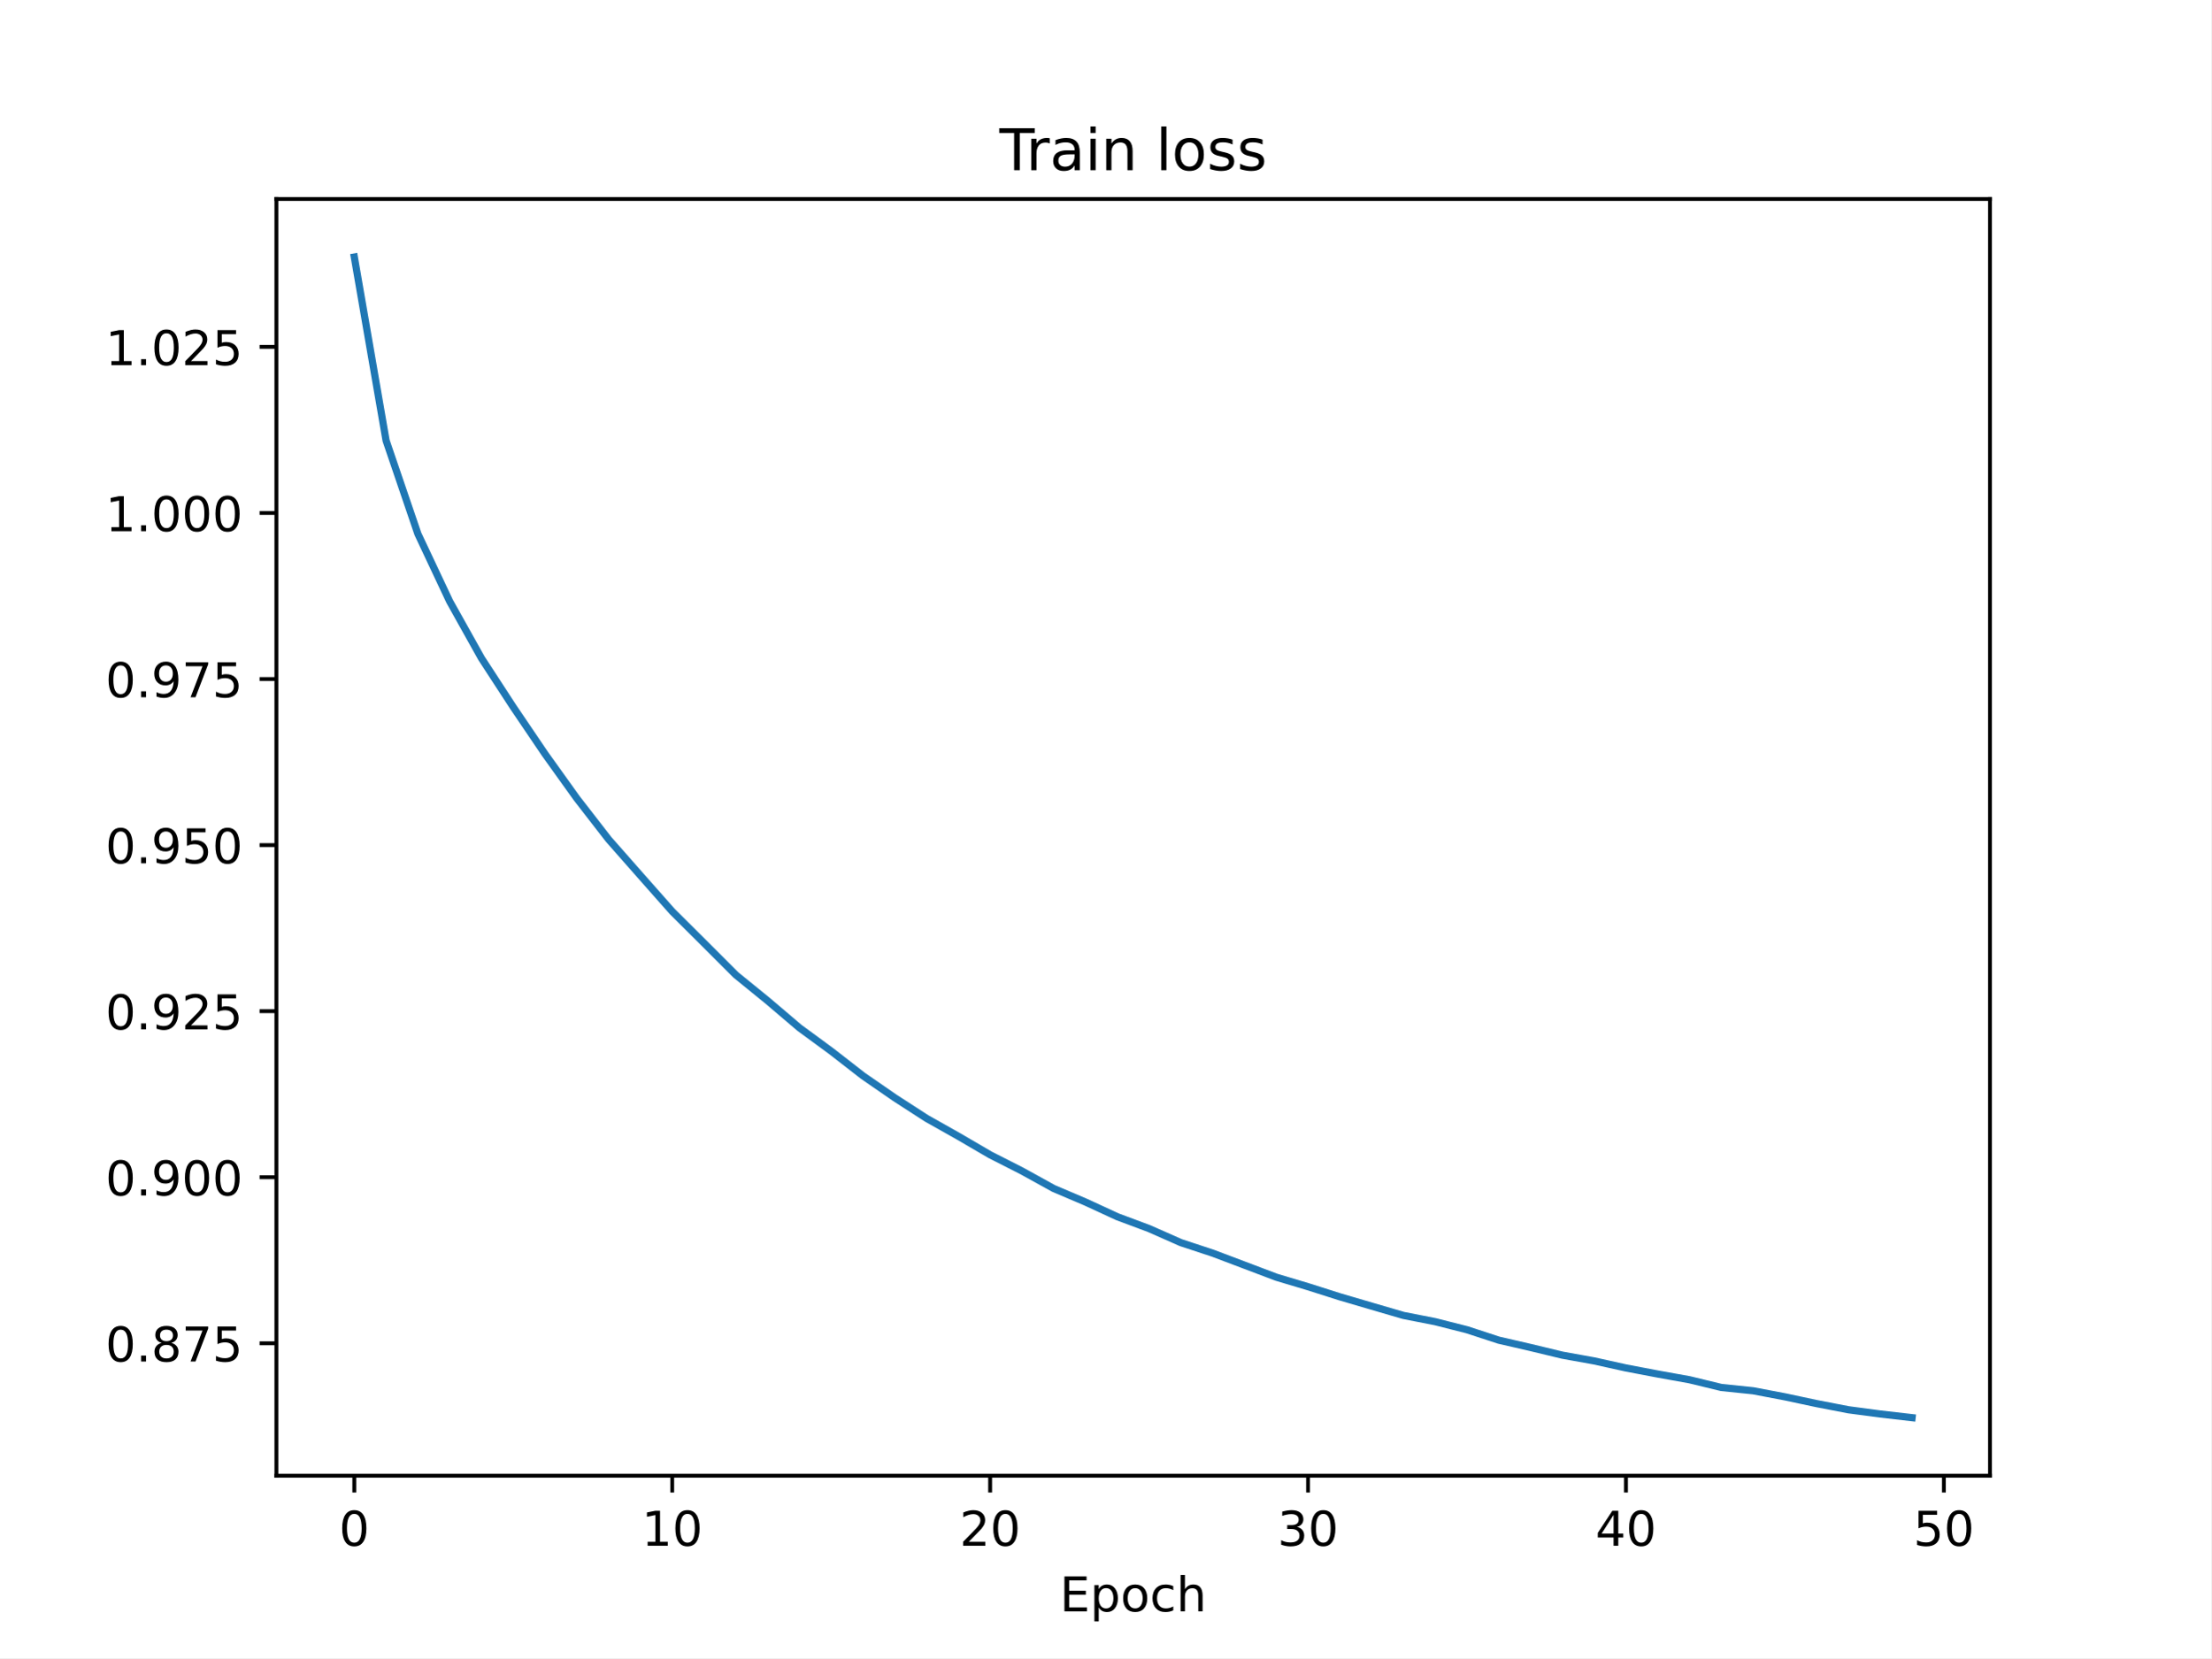
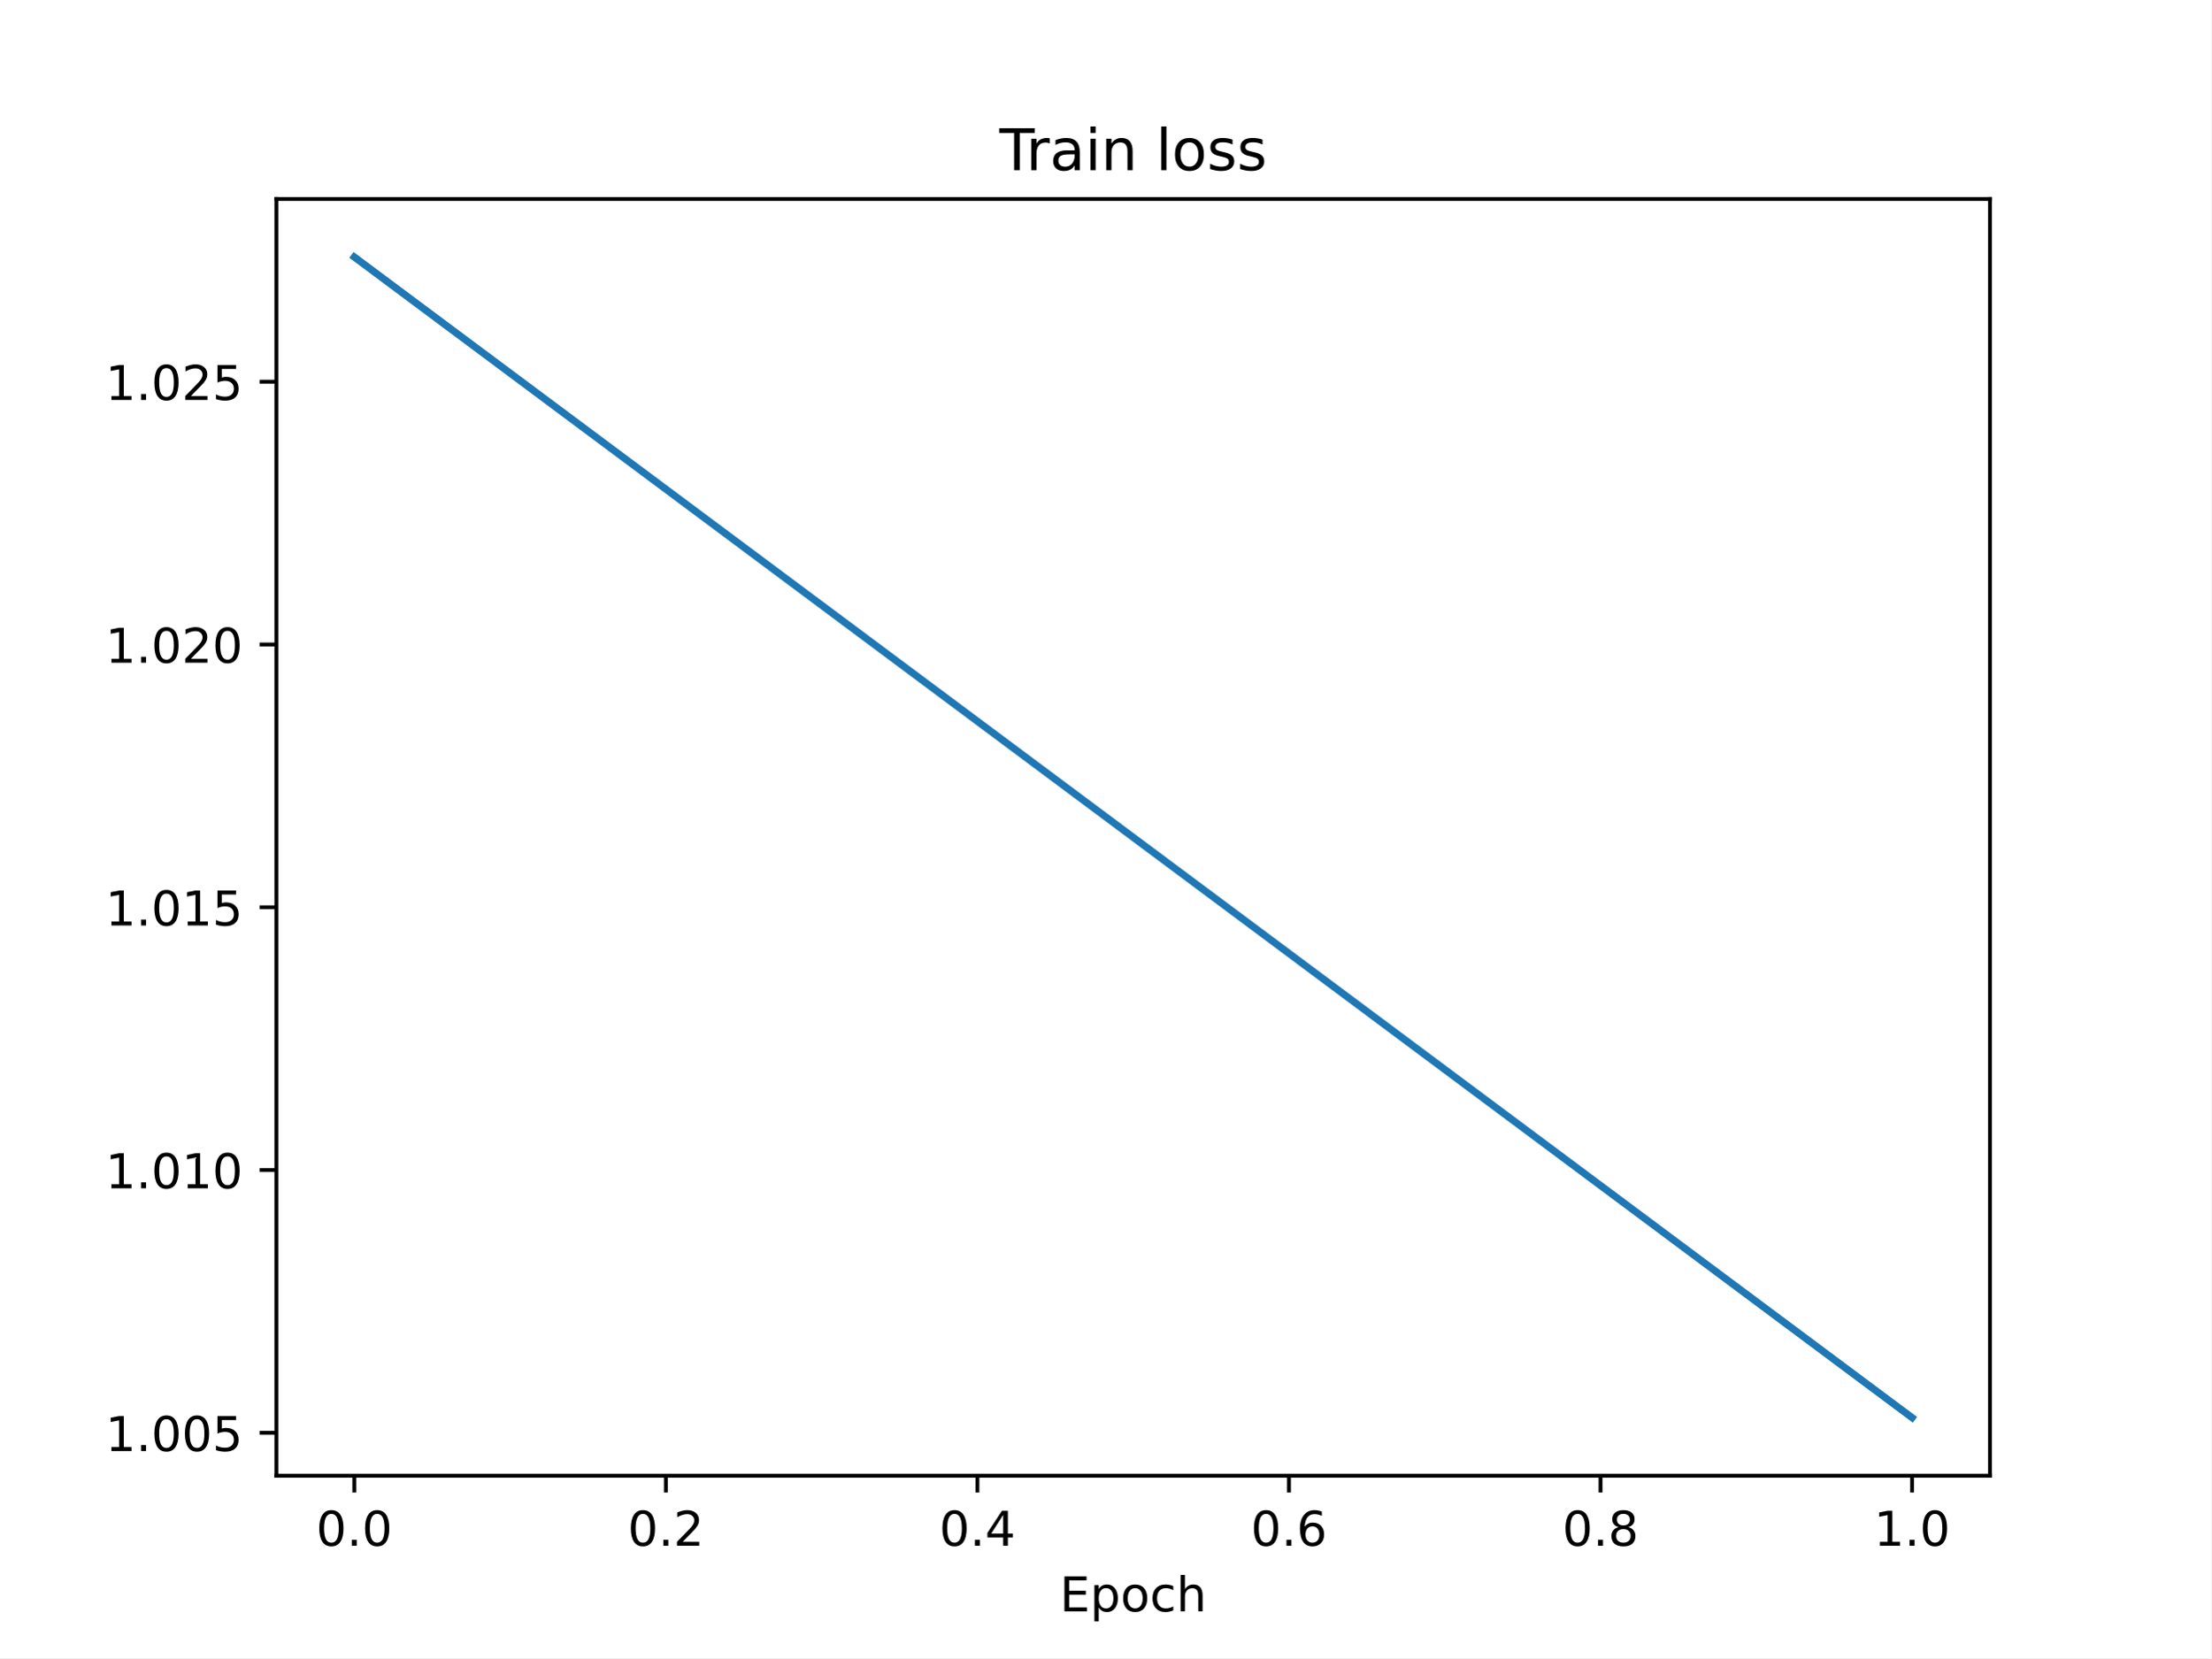
<svg xmlns="http://www.w3.org/2000/svg" xmlns:xlink="http://www.w3.org/1999/xlink" width="460.8pt" height="345.6pt" viewBox="0 0 460.8 345.6" version="1.1">
  <defs>
    <style type="text/css">*{stroke-linejoin: round; stroke-linecap: butt}</style>
  </defs>
  <g id="figure_1">
    <g id="patch_1">
      <path d="M 0 345.6  L 460.8 345.6  L 460.8 0  L 0 0  z " style="fill: #ffffff" />
    </g>
    <g id="axes_1">
      <g id="patch_2">
        <path d="M 57.6 307.584  L 414.72 307.584  L 414.72 41.472  L 57.6 41.472  z " style="fill: #ffffff" />
      </g>
      <g id="matplotlib.axis_1">
        <g id="xtick_1">
          <g id="line2d_1">
            <defs>
-               <path id="m62f59b9438" d="M 0 0  L 0 3.5  " style="stroke: #000000; stroke-width: 0.8" />
+               <path id="meed182ca60" d="M 0 0  L 0 3.5  " style="stroke: #000000; stroke-width: 0.8" />
            </defs>
            <g>
-               <use xlink:href="#m62f59b9438" x="73.833" y="307.584" style="stroke: #000000; stroke-width: 0.8" />
+               <use xlink:href="#meed182ca60" x="73.833" y="307.584" style="stroke: #000000; stroke-width: 0.8" />
            </g>
          </g>
          <g id="text_1">
-             <g transform="translate(70.65148 322.1824)scale(0.1 -0.1)">
+             <g transform="translate(65.88116 322.1824) scale(0.1 -0.1)">
              <defs>
                <path id="DejaVuSans-30" d="M 2034 4250  Q 1547 4250 1301 3770  Q 1056 3291 1056 2328  Q 1056 1369 1301 889  Q 1547 409 2034 409  Q 2525 409 2770 889  Q 3016 1369 3016 2328  Q 3016 3291 2770 3770  Q 2525 4250 2034 4250  z M 2034 4750  Q 2819 4750 3233 4129  Q 3647 3509 3647 2328  Q 3647 1150 3233 529  Q 2819 -91 2034 -91  Q 1250 -91 836 529  Q 422 1150 422 2328  Q 422 3509 836 4129  Q 1250 4750 2034 4750  z " transform="scale(0.015625)" />
-               </defs>
-               <use xlink:href="#DejaVuSans-30" />
+                 <path id="DejaVuSans-2e" d="M 684 794  L 1344 794  L 1344 0  L 684 0  L 684 794  z " transform="scale(0.015625)" />
+               </defs>
+               <use xlink:href="#DejaVuSans-30" />
+               <use xlink:href="#DejaVuSans-2e" x="63.623" />
+               <use xlink:href="#DejaVuSans-30" x="95.41" />
            </g>
          </g>
        </g>
        <g id="xtick_2">
          <g id="line2d_2">
            <g>
-               <use xlink:href="#m62f59b9438" x="140.089" y="307.584" style="stroke: #000000; stroke-width: 0.8" />
+               <use xlink:href="#meed182ca60" x="138.764" y="307.584" style="stroke: #000000; stroke-width: 0.8" />
            </g>
          </g>
          <g id="text_2">
-             <g transform="translate(133.7263 322.1824)scale(0.1 -0.1)">
-               <defs>
-                 <path id="DejaVuSans-31" d="M 794 531  L 1825 531  L 1825 4091  L 703 3866  L 703 4441  L 1819 4666  L 2450 4666  L 2450 531  L 3481 531  L 3481 0  L 794 0  L 794 531  z " transform="scale(0.015625)" />
-               </defs>
-               <use xlink:href="#DejaVuSans-31" />
-               <use xlink:href="#DejaVuSans-30" x="63.623" />
+             <g transform="translate(130.8121 322.1824) scale(0.1 -0.1)">
+               <defs>
+                 <path id="DejaVuSans-32" d="M 1228 531  L 3431 531  L 3431 0  L 469 0  L 469 531  Q 828 903 1448 1529  Q 2069 2156 2228 2338  Q 2531 2678 2651 2914  Q 2772 3150 2772 3378  Q 2772 3750 2511 3984  Q 2250 4219 1831 4219  Q 1534 4219 1204 4116  Q 875 4013 500 3803  L 500 4441  Q 881 4594 1212 4672  Q 1544 4750 1819 4750  Q 2544 4750 2975 4387  Q 3406 4025 3406 3419  Q 3406 3131 3298 2873  Q 3191 2616 2906 2266  Q 2828 2175 2409 1742  Q 1991 1309 1228 531  z " transform="scale(0.015625)" />
+               </defs>
+               <use xlink:href="#DejaVuSans-30" />
+               <use xlink:href="#DejaVuSans-2e" x="63.623" />
+               <use xlink:href="#DejaVuSans-32" x="95.41" />
            </g>
          </g>
        </g>
        <g id="xtick_3">
          <g id="line2d_3">
            <g>
-               <use xlink:href="#m62f59b9438" x="206.345" y="307.584" style="stroke: #000000; stroke-width: 0.8" />
+               <use xlink:href="#meed182ca60" x="203.695" y="307.584" style="stroke: #000000; stroke-width: 0.8" />
            </g>
          </g>
          <g id="text_3">
-             <g transform="translate(199.9823 322.1824)scale(0.1 -0.1)">
-               <defs>
-                 <path id="DejaVuSans-32" d="M 1228 531  L 3431 531  L 3431 0  L 469 0  L 469 531  Q 828 903 1448 1529  Q 2069 2156 2228 2338  Q 2531 2678 2651 2914  Q 2772 3150 2772 3378  Q 2772 3750 2511 3984  Q 2250 4219 1831 4219  Q 1534 4219 1204 4116  Q 875 4013 500 3803  L 500 4441  Q 881 4594 1212 4672  Q 1544 4750 1819 4750  Q 2544 4750 2975 4387  Q 3406 4025 3406 3419  Q 3406 3131 3298 2873  Q 3191 2616 2906 2266  Q 2828 2175 2409 1742  Q 1991 1309 1228 531  z " transform="scale(0.015625)" />
-               </defs>
-               <use xlink:href="#DejaVuSans-32" />
-               <use xlink:href="#DejaVuSans-30" x="63.623" />
+             <g transform="translate(195.743 322.1824) scale(0.1 -0.1)">
+               <defs>
+                 <path id="DejaVuSans-34" d="M 2419 4116  L 825 1625  L 2419 1625  L 2419 4116  z M 2253 4666  L 3047 4666  L 3047 1625  L 3713 1625  L 3713 1100  L 3047 1100  L 3047 0  L 2419 0  L 2419 1100  L 313 1100  L 313 1709  L 2253 4666  z " transform="scale(0.015625)" />
+               </defs>
+               <use xlink:href="#DejaVuSans-30" />
+               <use xlink:href="#DejaVuSans-2e" x="63.623" />
+               <use xlink:href="#DejaVuSans-34" x="95.41" />
            </g>
          </g>
        </g>
        <g id="xtick_4">
          <g id="line2d_4">
            <g>
-               <use xlink:href="#m62f59b9438" x="272.601" y="307.584" style="stroke: #000000; stroke-width: 0.8" />
+               <use xlink:href="#meed182ca60" x="268.625" y="307.584" style="stroke: #000000; stroke-width: 0.8" />
            </g>
          </g>
          <g id="text_4">
-             <g transform="translate(266.2383 322.1824)scale(0.1 -0.1)">
-               <defs>
-                 <path id="DejaVuSans-33" d="M 2597 2516  Q 3050 2419 3304 2112  Q 3559 1806 3559 1356  Q 3559 666 3084 287  Q 2609 -91 1734 -91  Q 1441 -91 1130 -33  Q 819 25 488 141  L 488 750  Q 750 597 1062 519  Q 1375 441 1716 441  Q 2309 441 2620 675  Q 2931 909 2931 1356  Q 2931 1769 2642 2001  Q 2353 2234 1838 2234  L 1294 2234  L 1294 2753  L 1863 2753  Q 2328 2753 2575 2939  Q 2822 3125 2822 3475  Q 2822 3834 2567 4026  Q 2313 4219 1838 4219  Q 1578 4219 1281 4162  Q 984 4106 628 3988  L 628 4550  Q 988 4650 1302 4700  Q 1616 4750 1894 4750  Q 2613 4750 3031 4423  Q 3450 4097 3450 3541  Q 3450 3153 3228 2886  Q 3006 2619 2597 2516  z " transform="scale(0.015625)" />
-               </defs>
-               <use xlink:href="#DejaVuSans-33" />
-               <use xlink:href="#DejaVuSans-30" x="63.623" />
+             <g transform="translate(260.6739 322.1824) scale(0.1 -0.1)">
+               <defs>
+                 <path id="DejaVuSans-36" d="M 2113 2584  Q 1688 2584 1439 2293  Q 1191 2003 1191 1497  Q 1191 994 1439 701  Q 1688 409 2113 409  Q 2538 409 2786 701  Q 3034 994 3034 1497  Q 3034 2003 2786 2293  Q 2538 2584 2113 2584  z M 3366 4563  L 3366 3988  Q 3128 4100 2886 4159  Q 2644 4219 2406 4219  Q 1781 4219 1451 3797  Q 1122 3375 1075 2522  Q 1259 2794 1537 2939  Q 1816 3084 2150 3084  Q 2853 3084 3261 2657  Q 3669 2231 3669 1497  Q 3669 778 3244 343  Q 2819 -91 2113 -91  Q 1303 -91 875 529  Q 447 1150 447 2328  Q 447 3434 972 4092  Q 1497 4750 2381 4750  Q 2619 4750 2861 4703  Q 3103 4656 3366 4563  z " transform="scale(0.015625)" />
+               </defs>
+               <use xlink:href="#DejaVuSans-30" />
+               <use xlink:href="#DejaVuSans-2e" x="63.623" />
+               <use xlink:href="#DejaVuSans-36" x="95.41" />
            </g>
          </g>
        </g>
        <g id="xtick_5">
          <g id="line2d_5">
            <g>
-               <use xlink:href="#m62f59b9438" x="338.857" y="307.584" style="stroke: #000000; stroke-width: 0.8" />
+               <use xlink:href="#meed182ca60" x="333.556" y="307.584" style="stroke: #000000; stroke-width: 0.8" />
            </g>
          </g>
          <g id="text_5">
-             <g transform="translate(332.4943 322.1824)scale(0.1 -0.1)">
-               <defs>
-                 <path id="DejaVuSans-34" d="M 2419 4116  L 825 1625  L 2419 1625  L 2419 4116  z M 2253 4666  L 3047 4666  L 3047 1625  L 3713 1625  L 3713 1100  L 3047 1100  L 3047 0  L 2419 0  L 2419 1100  L 313 1100  L 313 1709  L 2253 4666  z " transform="scale(0.015625)" />
-               </defs>
-               <use xlink:href="#DejaVuSans-34" />
-               <use xlink:href="#DejaVuSans-30" x="63.623" />
+             <g transform="translate(325.6048 322.1824) scale(0.1 -0.1)">
+               <defs>
+                 <path id="DejaVuSans-38" d="M 2034 2216  Q 1584 2216 1326 1975  Q 1069 1734 1069 1313  Q 1069 891 1326 650  Q 1584 409 2034 409  Q 2484 409 2743 651  Q 3003 894 3003 1313  Q 3003 1734 2745 1975  Q 2488 2216 2034 2216  z M 1403 2484  Q 997 2584 770 2862  Q 544 3141 544 3541  Q 544 4100 942 4425  Q 1341 4750 2034 4750  Q 2731 4750 3128 4425  Q 3525 4100 3525 3541  Q 3525 3141 3298 2862  Q 3072 2584 2669 2484  Q 3125 2378 3379 2068  Q 3634 1759 3634 1313  Q 3634 634 3220 271  Q 2806 -91 2034 -91  Q 1263 -91 848 271  Q 434 634 434 1313  Q 434 1759 690 2068  Q 947 2378 1403 2484  z M 1172 3481  Q 1172 3119 1398 2916  Q 1625 2713 2034 2713  Q 2441 2713 2670 2916  Q 2900 3119 2900 3481  Q 2900 3844 2670 4047  Q 2441 4250 2034 4250  Q 1625 4250 1398 4047  Q 1172 3844 1172 3481  z " transform="scale(0.015625)" />
+               </defs>
+               <use xlink:href="#DejaVuSans-30" />
+               <use xlink:href="#DejaVuSans-2e" x="63.623" />
+               <use xlink:href="#DejaVuSans-38" x="95.41" />
            </g>
          </g>
        </g>
        <g id="xtick_6">
          <g id="line2d_6">
            <g>
-               <use xlink:href="#m62f59b9438" x="405.113" y="307.584" style="stroke: #000000; stroke-width: 0.8" />
+               <use xlink:href="#meed182ca60" x="398.487" y="307.584" style="stroke: #000000; stroke-width: 0.8" />
            </g>
          </g>
          <g id="text_6">
-             <g transform="translate(398.7504 322.1824)scale(0.1 -0.1)">
-               <defs>
-                 <path id="DejaVuSans-35" d="M 691 4666  L 3169 4666  L 3169 4134  L 1269 4134  L 1269 2991  Q 1406 3038 1543 3061  Q 1681 3084 1819 3084  Q 2600 3084 3056 2656  Q 3513 2228 3513 1497  Q 3513 744 3044 326  Q 2575 -91 1722 -91  Q 1428 -91 1123 -41  Q 819 9 494 109  L 494 744  Q 775 591 1075 516  Q 1375 441 1709 441  Q 2250 441 2565 725  Q 2881 1009 2881 1497  Q 2881 1984 2565 2268  Q 2250 2553 1709 2553  Q 1456 2553 1204 2497  Q 953 2441 691 2322  L 691 4666  z " transform="scale(0.015625)" />
-               </defs>
-               <use xlink:href="#DejaVuSans-35" />
-               <use xlink:href="#DejaVuSans-30" x="63.623" />
+             <g transform="translate(390.5357 322.1824) scale(0.1 -0.1)">
+               <defs>
+                 <path id="DejaVuSans-31" d="M 794 531  L 1825 531  L 1825 4091  L 703 3866  L 703 4441  L 1819 4666  L 2450 4666  L 2450 531  L 3481 531  L 3481 0  L 794 0  L 794 531  z " transform="scale(0.015625)" />
+               </defs>
+               <use xlink:href="#DejaVuSans-31" />
+               <use xlink:href="#DejaVuSans-2e" x="63.623" />
+               <use xlink:href="#DejaVuSans-30" x="95.41" />
            </g>
          </g>
        </g>
        <g id="text_7">
-           <g transform="translate(220.8491 335.8606)scale(0.1 -0.1)">
+           <g transform="translate(220.8491 335.8606) scale(0.1 -0.1)">
            <defs>
              <path id="DejaVuSans-45" d="M 628 4666  L 3578 4666  L 3578 4134  L 1259 4134  L 1259 2753  L 3481 2753  L 3481 2222  L 1259 2222  L 1259 531  L 3634 531  L 3634 0  L 628 0  L 628 4666  z " transform="scale(0.015625)" />
              <path id="DejaVuSans-70" d="M 1159 525  L 1159 -1331  L 581 -1331  L 581 3500  L 1159 3500  L 1159 2969  Q 1341 3281 1617 3432  Q 1894 3584 2278 3584  Q 2916 3584 3314 3078  Q 3713 2572 3713 1747  Q 3713 922 3314 415  Q 2916 -91 2278 -91  Q 1894 -91 1617 61  Q 1341 213 1159 525  z M 3116 1747  Q 3116 2381 2855 2742  Q 2594 3103 2138 3103  Q 1681 3103 1420 2742  Q 1159 2381 1159 1747  Q 1159 1113 1420 752  Q 1681 391 2138 391  Q 2594 391 2855 752  Q 3116 1113 3116 1747  z " transform="scale(0.015625)" />
              <path id="DejaVuSans-6f" d="M 1959 3097  Q 1497 3097 1228 2736  Q 959 2375 959 1747  Q 959 1119 1226 758  Q 1494 397 1959 397  Q 2419 397 2687 759  Q 2956 1122 2956 1747  Q 2956 2369 2687 2733  Q 2419 3097 1959 3097  z M 1959 3584  Q 2709 3584 3137 3096  Q 3566 2609 3566 1747  Q 3566 888 3137 398  Q 2709 -91 1959 -91  Q 1206 -91 779 398  Q 353 888 353 1747  Q 353 2609 779 3096  Q 1206 3584 1959 3584  z " transform="scale(0.015625)" />
              <path id="DejaVuSans-63" d="M 3122 3366  L 3122 2828  Q 2878 2963 2633 3030  Q 2388 3097 2138 3097  Q 1578 3097 1268 2742  Q 959 2388 959 1747  Q 959 1106 1268 751  Q 1578 397 2138 397  Q 2388 397 2633 464  Q 2878 531 3122 666  L 3122 134  Q 2881 22 2623 -34  Q 2366 -91 2075 -91  Q 1284 -91 818 406  Q 353 903 353 1747  Q 353 2603 823 3093  Q 1294 3584 2113 3584  Q 2378 3584 2631 3529  Q 2884 3475 3122 3366  z " transform="scale(0.015625)" />
              <path id="DejaVuSans-68" d="M 3513 2113  L 3513 0  L 2938 0  L 2938 2094  Q 2938 2591 2744 2837  Q 2550 3084 2163 3084  Q 1697 3084 1428 2787  Q 1159 2491 1159 1978  L 1159 0  L 581 0  L 581 4863  L 1159 4863  L 1159 2956  Q 1366 3272 1645 3428  Q 1925 3584 2291 3584  Q 2894 3584 3203 3211  Q 3513 2838 3513 2113  z " transform="scale(0.015625)" />
            </defs>
            <use xlink:href="#DejaVuSans-45" />
            <use xlink:href="#DejaVuSans-70" x="63.184" />
            <use xlink:href="#DejaVuSans-6f" x="126.66" />
            <use xlink:href="#DejaVuSans-63" x="187.842" />
            <use xlink:href="#DejaVuSans-68" x="242.822" />
          </g>
        </g>
      </g>
      <g id="matplotlib.axis_2">
        <g id="ytick_1">
          <g id="line2d_7">
            <defs>
-               <path id="mdcc1ae11dd" d="M 0 0  L -3.5 0  " style="stroke: #000000; stroke-width: 0.8" />
+               <path id="mbba93a5a90" d="M 0 0  L -3.5 0  " style="stroke: #000000; stroke-width: 0.8" />
            </defs>
            <g>
-               <use xlink:href="#mdcc1ae11dd" x="57.6" y="279.983" style="stroke: #000000; stroke-width: 0.8" />
+               <use xlink:href="#mbba93a5a90" x="57.6" y="298.643" style="stroke: #000000; stroke-width: 0.8" />
            </g>
          </g>
          <g id="text_8">
-             <g transform="translate(21.97188 283.7822)scale(0.1 -0.1)">
-               <defs>
-                 <path id="DejaVuSans-2e" d="M 684 794  L 1344 794  L 1344 0  L 684 0  L 684 794  z " transform="scale(0.015625)" />
-                 <path id="DejaVuSans-38" d="M 2034 2216  Q 1584 2216 1326 1975  Q 1069 1734 1069 1313  Q 1069 891 1326 650  Q 1584 409 2034 409  Q 2484 409 2743 651  Q 3003 894 3003 1313  Q 3003 1734 2745 1975  Q 2488 2216 2034 2216  z M 1403 2484  Q 997 2584 770 2862  Q 544 3141 544 3541  Q 544 4100 942 4425  Q 1341 4750 2034 4750  Q 2731 4750 3128 4425  Q 3525 4100 3525 3541  Q 3525 3141 3298 2862  Q 3072 2584 2669 2484  Q 3125 2378 3379 2068  Q 3634 1759 3634 1313  Q 3634 634 3220 271  Q 2806 -91 2034 -91  Q 1263 -91 848 271  Q 434 634 434 1313  Q 434 1759 690 2068  Q 947 2378 1403 2484  z M 1172 3481  Q 1172 3119 1398 2916  Q 1625 2713 2034 2713  Q 2441 2713 2670 2916  Q 2900 3119 2900 3481  Q 2900 3844 2670 4047  Q 2441 4250 2034 4250  Q 1625 4250 1398 4047  Q 1172 3844 1172 3481  z " transform="scale(0.015625)" />
-                 <path id="DejaVuSans-37" d="M 525 4666  L 3525 4666  L 3525 4397  L 1831 0  L 1172 0  L 2766 4134  L 525 4134  L 525 4666  z " transform="scale(0.015625)" />
-               </defs>
-               <use xlink:href="#DejaVuSans-30" />
-               <use xlink:href="#DejaVuSans-2e" x="63.623" />
-               <use xlink:href="#DejaVuSans-38" x="95.41" />
-               <use xlink:href="#DejaVuSans-37" x="159.033" />
+             <g transform="translate(21.97188 302.4423) scale(0.1 -0.1)">
+               <defs>
+                 <path id="DejaVuSans-35" d="M 691 4666  L 3169 4666  L 3169 4134  L 1269 4134  L 1269 2991  Q 1406 3038 1543 3061  Q 1681 3084 1819 3084  Q 2600 3084 3056 2656  Q 3513 2228 3513 1497  Q 3513 744 3044 326  Q 2575 -91 1722 -91  Q 1428 -91 1123 -41  Q 819 9 494 109  L 494 744  Q 775 591 1075 516  Q 1375 441 1709 441  Q 2250 441 2565 725  Q 2881 1009 2881 1497  Q 2881 1984 2565 2268  Q 2250 2553 1709 2553  Q 1456 2553 1204 2497  Q 953 2441 691 2322  L 691 4666  z " transform="scale(0.015625)" />
+               </defs>
+               <use xlink:href="#DejaVuSans-31" />
+               <use xlink:href="#DejaVuSans-2e" x="63.623" />
+               <use xlink:href="#DejaVuSans-30" x="95.41" />
+               <use xlink:href="#DejaVuSans-30" x="159.033" />
              <use xlink:href="#DejaVuSans-35" x="222.656" />
            </g>
          </g>
        </g>
        <g id="ytick_2">
          <g id="line2d_8">
            <g>
-               <use xlink:href="#mdcc1ae11dd" x="57.6" y="245.369" style="stroke: #000000; stroke-width: 0.8" />
+               <use xlink:href="#mbba93a5a90" x="57.6" y="243.873" style="stroke: #000000; stroke-width: 0.8" />
            </g>
          </g>
          <g id="text_9">
-             <g transform="translate(21.97188 249.1684)scale(0.1 -0.1)">
-               <defs>
-                 <path id="DejaVuSans-39" d="M 703 97  L 703 672  Q 941 559 1184 500  Q 1428 441 1663 441  Q 2288 441 2617 861  Q 2947 1281 2994 2138  Q 2813 1869 2534 1725  Q 2256 1581 1919 1581  Q 1219 1581 811 2004  Q 403 2428 403 3163  Q 403 3881 828 4315  Q 1253 4750 1959 4750  Q 2769 4750 3195 4129  Q 3622 3509 3622 2328  Q 3622 1225 3098 567  Q 2575 -91 1691 -91  Q 1453 -91 1209 -44  Q 966 3 703 97  z M 1959 2075  Q 2384 2075 2632 2365  Q 2881 2656 2881 3163  Q 2881 3666 2632 3958  Q 2384 4250 1959 4250  Q 1534 4250 1286 3958  Q 1038 3666 1038 3163  Q 1038 2656 1286 2365  Q 1534 2075 1959 2075  z " transform="scale(0.015625)" />
-               </defs>
-               <use xlink:href="#DejaVuSans-30" />
-               <use xlink:href="#DejaVuSans-2e" x="63.623" />
-               <use xlink:href="#DejaVuSans-39" x="95.41" />
-               <use xlink:href="#DejaVuSans-30" x="159.033" />
+             <g transform="translate(21.97188 247.6723) scale(0.1 -0.1)">
+               <use xlink:href="#DejaVuSans-31" />
+               <use xlink:href="#DejaVuSans-2e" x="63.623" />
+               <use xlink:href="#DejaVuSans-30" x="95.41" />
+               <use xlink:href="#DejaVuSans-31" x="159.033" />
              <use xlink:href="#DejaVuSans-30" x="222.656" />
            </g>
          </g>
        </g>
        <g id="ytick_3">
          <g id="line2d_9">
            <g>
-               <use xlink:href="#mdcc1ae11dd" x="57.6" y="210.755" style="stroke: #000000; stroke-width: 0.8" />
+               <use xlink:href="#mbba93a5a90" x="57.6" y="189.103" style="stroke: #000000; stroke-width: 0.8" />
            </g>
          </g>
          <g id="text_10">
-             <g transform="translate(21.97188 214.5546)scale(0.1 -0.1)">
-               <use xlink:href="#DejaVuSans-30" />
-               <use xlink:href="#DejaVuSans-2e" x="63.623" />
-               <use xlink:href="#DejaVuSans-39" x="95.41" />
+             <g transform="translate(21.97188 192.9023) scale(0.1 -0.1)">
+               <use xlink:href="#DejaVuSans-31" />
+               <use xlink:href="#DejaVuSans-2e" x="63.623" />
+               <use xlink:href="#DejaVuSans-30" x="95.41" />
+               <use xlink:href="#DejaVuSans-31" x="159.033" />
+               <use xlink:href="#DejaVuSans-35" x="222.656" />
+             </g>
+           </g>
+         </g>
+         <g id="ytick_4">
+           <g id="line2d_10">
+             <g>
+               <use xlink:href="#mbba93a5a90" x="57.6" y="134.333" style="stroke: #000000; stroke-width: 0.8" />
+             </g>
+           </g>
+           <g id="text_11">
+             <g transform="translate(21.97188 138.1323) scale(0.1 -0.1)">
+               <use xlink:href="#DejaVuSans-31" />
+               <use xlink:href="#DejaVuSans-2e" x="63.623" />
+               <use xlink:href="#DejaVuSans-30" x="95.41" />
+               <use xlink:href="#DejaVuSans-32" x="159.033" />
+               <use xlink:href="#DejaVuSans-30" x="222.656" />
+             </g>
+           </g>
+         </g>
+         <g id="ytick_5">
+           <g id="line2d_11">
+             <g>
+               <use xlink:href="#mbba93a5a90" x="57.6" y="79.563" style="stroke: #000000; stroke-width: 0.8" />
+             </g>
+           </g>
+           <g id="text_12">
+             <g transform="translate(21.97188 83.36228) scale(0.1 -0.1)">
+               <use xlink:href="#DejaVuSans-31" />
+               <use xlink:href="#DejaVuSans-2e" x="63.623" />
+               <use xlink:href="#DejaVuSans-30" x="95.41" />
              <use xlink:href="#DejaVuSans-32" x="159.033" />
              <use xlink:href="#DejaVuSans-35" x="222.656" />
            </g>
          </g>
        </g>
-         <g id="ytick_4">
-           <g id="line2d_10">
-             <g>
-               <use xlink:href="#mdcc1ae11dd" x="57.6" y="176.142" style="stroke: #000000; stroke-width: 0.8" />
-             </g>
-           </g>
-           <g id="text_11">
-             <g transform="translate(21.97188 179.9407)scale(0.1 -0.1)">
-               <use xlink:href="#DejaVuSans-30" />
-               <use xlink:href="#DejaVuSans-2e" x="63.623" />
-               <use xlink:href="#DejaVuSans-39" x="95.41" />
-               <use xlink:href="#DejaVuSans-35" x="159.033" />
-               <use xlink:href="#DejaVuSans-30" x="222.656" />
-             </g>
-           </g>
-         </g>
-         <g id="ytick_5">
-           <g id="line2d_11">
-             <g>
-               <use xlink:href="#mdcc1ae11dd" x="57.6" y="141.528" style="stroke: #000000; stroke-width: 0.8" />
-             </g>
-           </g>
-           <g id="text_12">
-             <g transform="translate(21.97188 145.3269)scale(0.1 -0.1)">
-               <use xlink:href="#DejaVuSans-30" />
-               <use xlink:href="#DejaVuSans-2e" x="63.623" />
-               <use xlink:href="#DejaVuSans-39" x="95.41" />
-               <use xlink:href="#DejaVuSans-37" x="159.033" />
-               <use xlink:href="#DejaVuSans-35" x="222.656" />
-             </g>
-           </g>
-         </g>
-         <g id="ytick_6">
-           <g id="line2d_12">
-             <g>
-               <use xlink:href="#mdcc1ae11dd" x="57.6" y="106.914" style="stroke: #000000; stroke-width: 0.8" />
-             </g>
-           </g>
-           <g id="text_13">
-             <g transform="translate(21.97188 110.7131)scale(0.1 -0.1)">
-               <use xlink:href="#DejaVuSans-31" />
-               <use xlink:href="#DejaVuSans-2e" x="63.623" />
-               <use xlink:href="#DejaVuSans-30" x="95.41" />
-               <use xlink:href="#DejaVuSans-30" x="159.033" />
-               <use xlink:href="#DejaVuSans-30" x="222.656" />
-             </g>
-           </g>
-         </g>
-         <g id="ytick_7">
-           <g id="line2d_13">
-             <g>
-               <use xlink:href="#mdcc1ae11dd" x="57.6" y="72.3" style="stroke: #000000; stroke-width: 0.8" />
-             </g>
-           </g>
-           <g id="text_14">
-             <g transform="translate(21.97188 76.09923)scale(0.1 -0.1)">
-               <use xlink:href="#DejaVuSans-31" />
-               <use xlink:href="#DejaVuSans-2e" x="63.623" />
-               <use xlink:href="#DejaVuSans-30" x="95.41" />
-               <use xlink:href="#DejaVuSans-32" x="159.033" />
-               <use xlink:href="#DejaVuSans-35" x="222.656" />
-             </g>
-           </g>
-         </g>
-       </g>
-       <g id="line2d_14">
-         <path d="M 73.833 53.568  L 80.458 91.83  L 87.084 111.27  L 93.71 125.346  L 100.335 137.198  L 106.961 147.375  L 113.586 157.156  L 120.212 166.409  L 126.838 174.955  L 133.463 182.479  L 140.089 189.974  L 146.714 196.564  L 153.34 203.193  L 159.966 208.584  L 166.591 214.22  L 173.217 219.085  L 179.842 224.237  L 186.468 228.815  L 193.094 233.101  L 199.719 236.834  L 206.345 240.7  L 212.97 244.069  L 219.596 247.725  L 226.222 250.545  L 232.847 253.603  L 239.473 256.079  L 246.098 259.006  L 252.724 261.193  L 259.35 263.697  L 265.975 266.206  L 272.601 268.191  L 279.226 270.298  L 285.852 272.244  L 292.478 274.178  L 299.103 275.483  L 305.729 277.166  L 312.354 279.335  L 318.98 280.863  L 325.606 282.461  L 332.231 283.66  L 338.857 285.129  L 345.482 286.393  L 352.108 287.586  L 358.734 289.195  L 365.359 289.882  L 371.985 291.146  L 378.61 292.56  L 385.236 293.842  L 391.862 294.724  L 398.487 295.488  " clip-path="url(#pfc74a1a1b3)" style="fill: none; stroke: #1f77b4; stroke-width: 1.5; stroke-linecap: square" />
+       </g>
+       <g id="line2d_12">
+         <path d="M 73.833 53.568  L 398.487 295.488  " clip-path="url(#p959e439460)" style="fill: none; stroke: #1f77b4; stroke-width: 1.5; stroke-linecap: square" />
      </g>
      <g id="patch_3">
        <path d="M 57.6 307.584  L 57.6 41.472  " style="fill: none; stroke: #000000; stroke-width: 0.8; stroke-linejoin: miter; stroke-linecap: square" />
      </g>
      <g id="patch_4">
        <path d="M 414.72 307.584  L 414.72 41.472  " style="fill: none; stroke: #000000; stroke-width: 0.8; stroke-linejoin: miter; stroke-linecap: square" />
      </g>
      <g id="patch_5">
        <path d="M 57.6 307.584  L 414.72 307.584  " style="fill: none; stroke: #000000; stroke-width: 0.8; stroke-linejoin: miter; stroke-linecap: square" />
      </g>
      <g id="patch_6">
        <path d="M 57.6 41.472  L 414.72 41.472  " style="fill: none; stroke: #000000; stroke-width: 0.8; stroke-linejoin: miter; stroke-linecap: square" />
      </g>
-       <g id="text_15">
-         <g transform="translate(208.2713 35.472)scale(0.12 -0.12)">
+       <g id="text_13">
+         <g transform="translate(208.2713 35.472) scale(0.12 -0.12)">
          <defs>
            <path id="DejaVuSans-54" d="M -19 4666  L 3928 4666  L 3928 4134  L 2272 4134  L 2272 0  L 1638 0  L 1638 4134  L -19 4134  L -19 4666  z " transform="scale(0.015625)" />
            <path id="DejaVuSans-72" d="M 2631 2963  Q 2534 3019 2420 3045  Q 2306 3072 2169 3072  Q 1681 3072 1420 2755  Q 1159 2438 1159 1844  L 1159 0  L 581 0  L 581 3500  L 1159 3500  L 1159 2956  Q 1341 3275 1631 3429  Q 1922 3584 2338 3584  Q 2397 3584 2469 3576  Q 2541 3569 2628 3553  L 2631 2963  z " transform="scale(0.015625)" />
            <path id="DejaVuSans-61" d="M 2194 1759  Q 1497 1759 1228 1600  Q 959 1441 959 1056  Q 959 750 1161 570  Q 1363 391 1709 391  Q 2188 391 2477 730  Q 2766 1069 2766 1631  L 2766 1759  L 2194 1759  z M 3341 1997  L 3341 0  L 2766 0  L 2766 531  Q 2569 213 2275 61  Q 1981 -91 1556 -91  Q 1019 -91 701 211  Q 384 513 384 1019  Q 384 1609 779 1909  Q 1175 2209 1959 2209  L 2766 2209  L 2766 2266  Q 2766 2663 2505 2880  Q 2244 3097 1772 3097  Q 1472 3097 1187 3025  Q 903 2953 641 2809  L 641 3341  Q 956 3463 1253 3523  Q 1550 3584 1831 3584  Q 2591 3584 2966 3190  Q 3341 2797 3341 1997  z " transform="scale(0.015625)" />
            <path id="DejaVuSans-69" d="M 603 3500  L 1178 3500  L 1178 0  L 603 0  L 603 3500  z M 603 4863  L 1178 4863  L 1178 4134  L 603 4134  L 603 4863  z " transform="scale(0.015625)" />
            <path id="DejaVuSans-6e" d="M 3513 2113  L 3513 0  L 2938 0  L 2938 2094  Q 2938 2591 2744 2837  Q 2550 3084 2163 3084  Q 1697 3084 1428 2787  Q 1159 2491 1159 1978  L 1159 0  L 581 0  L 581 3500  L 1159 3500  L 1159 2956  Q 1366 3272 1645 3428  Q 1925 3584 2291 3584  Q 2894 3584 3203 3211  Q 3513 2838 3513 2113  z " transform="scale(0.015625)" />
            <path id="DejaVuSans-20" transform="scale(0.015625)" />
            <path id="DejaVuSans-6c" d="M 603 4863  L 1178 4863  L 1178 0  L 603 0  L 603 4863  z " transform="scale(0.015625)" />
            <path id="DejaVuSans-73" d="M 2834 3397  L 2834 2853  Q 2591 2978 2328 3040  Q 2066 3103 1784 3103  Q 1356 3103 1142 2972  Q 928 2841 928 2578  Q 928 2378 1081 2264  Q 1234 2150 1697 2047  L 1894 2003  Q 2506 1872 2764 1633  Q 3022 1394 3022 966  Q 3022 478 2636 193  Q 2250 -91 1575 -91  Q 1294 -91 989 -36  Q 684 19 347 128  L 347 722  Q 666 556 975 473  Q 1284 391 1588 391  Q 1994 391 2212 530  Q 2431 669 2431 922  Q 2431 1156 2273 1281  Q 2116 1406 1581 1522  L 1381 1569  Q 847 1681 609 1914  Q 372 2147 372 2553  Q 372 3047 722 3315  Q 1072 3584 1716 3584  Q 2034 3584 2315 3537  Q 2597 3491 2834 3397  z " transform="scale(0.015625)" />
          </defs>
          <use xlink:href="#DejaVuSans-54" />
          <use xlink:href="#DejaVuSans-72" x="46.334" />
          <use xlink:href="#DejaVuSans-61" x="87.447" />
          <use xlink:href="#DejaVuSans-69" x="148.727" />
          <use xlink:href="#DejaVuSans-6e" x="176.51" />
          <use xlink:href="#DejaVuSans-20" x="239.889" />
          <use xlink:href="#DejaVuSans-6c" x="271.676" />
          <use xlink:href="#DejaVuSans-6f" x="299.459" />
          <use xlink:href="#DejaVuSans-73" x="360.641" />
          <use xlink:href="#DejaVuSans-73" x="412.74" />
        </g>
      </g>
    </g>
  </g>
  <defs>
-     <clipPath id="pfc74a1a1b3">
+     <clipPath id="p959e439460">
      <rect x="57.6" y="41.472" width="357.12" height="266.112" />
    </clipPath>
  </defs>
</svg>
